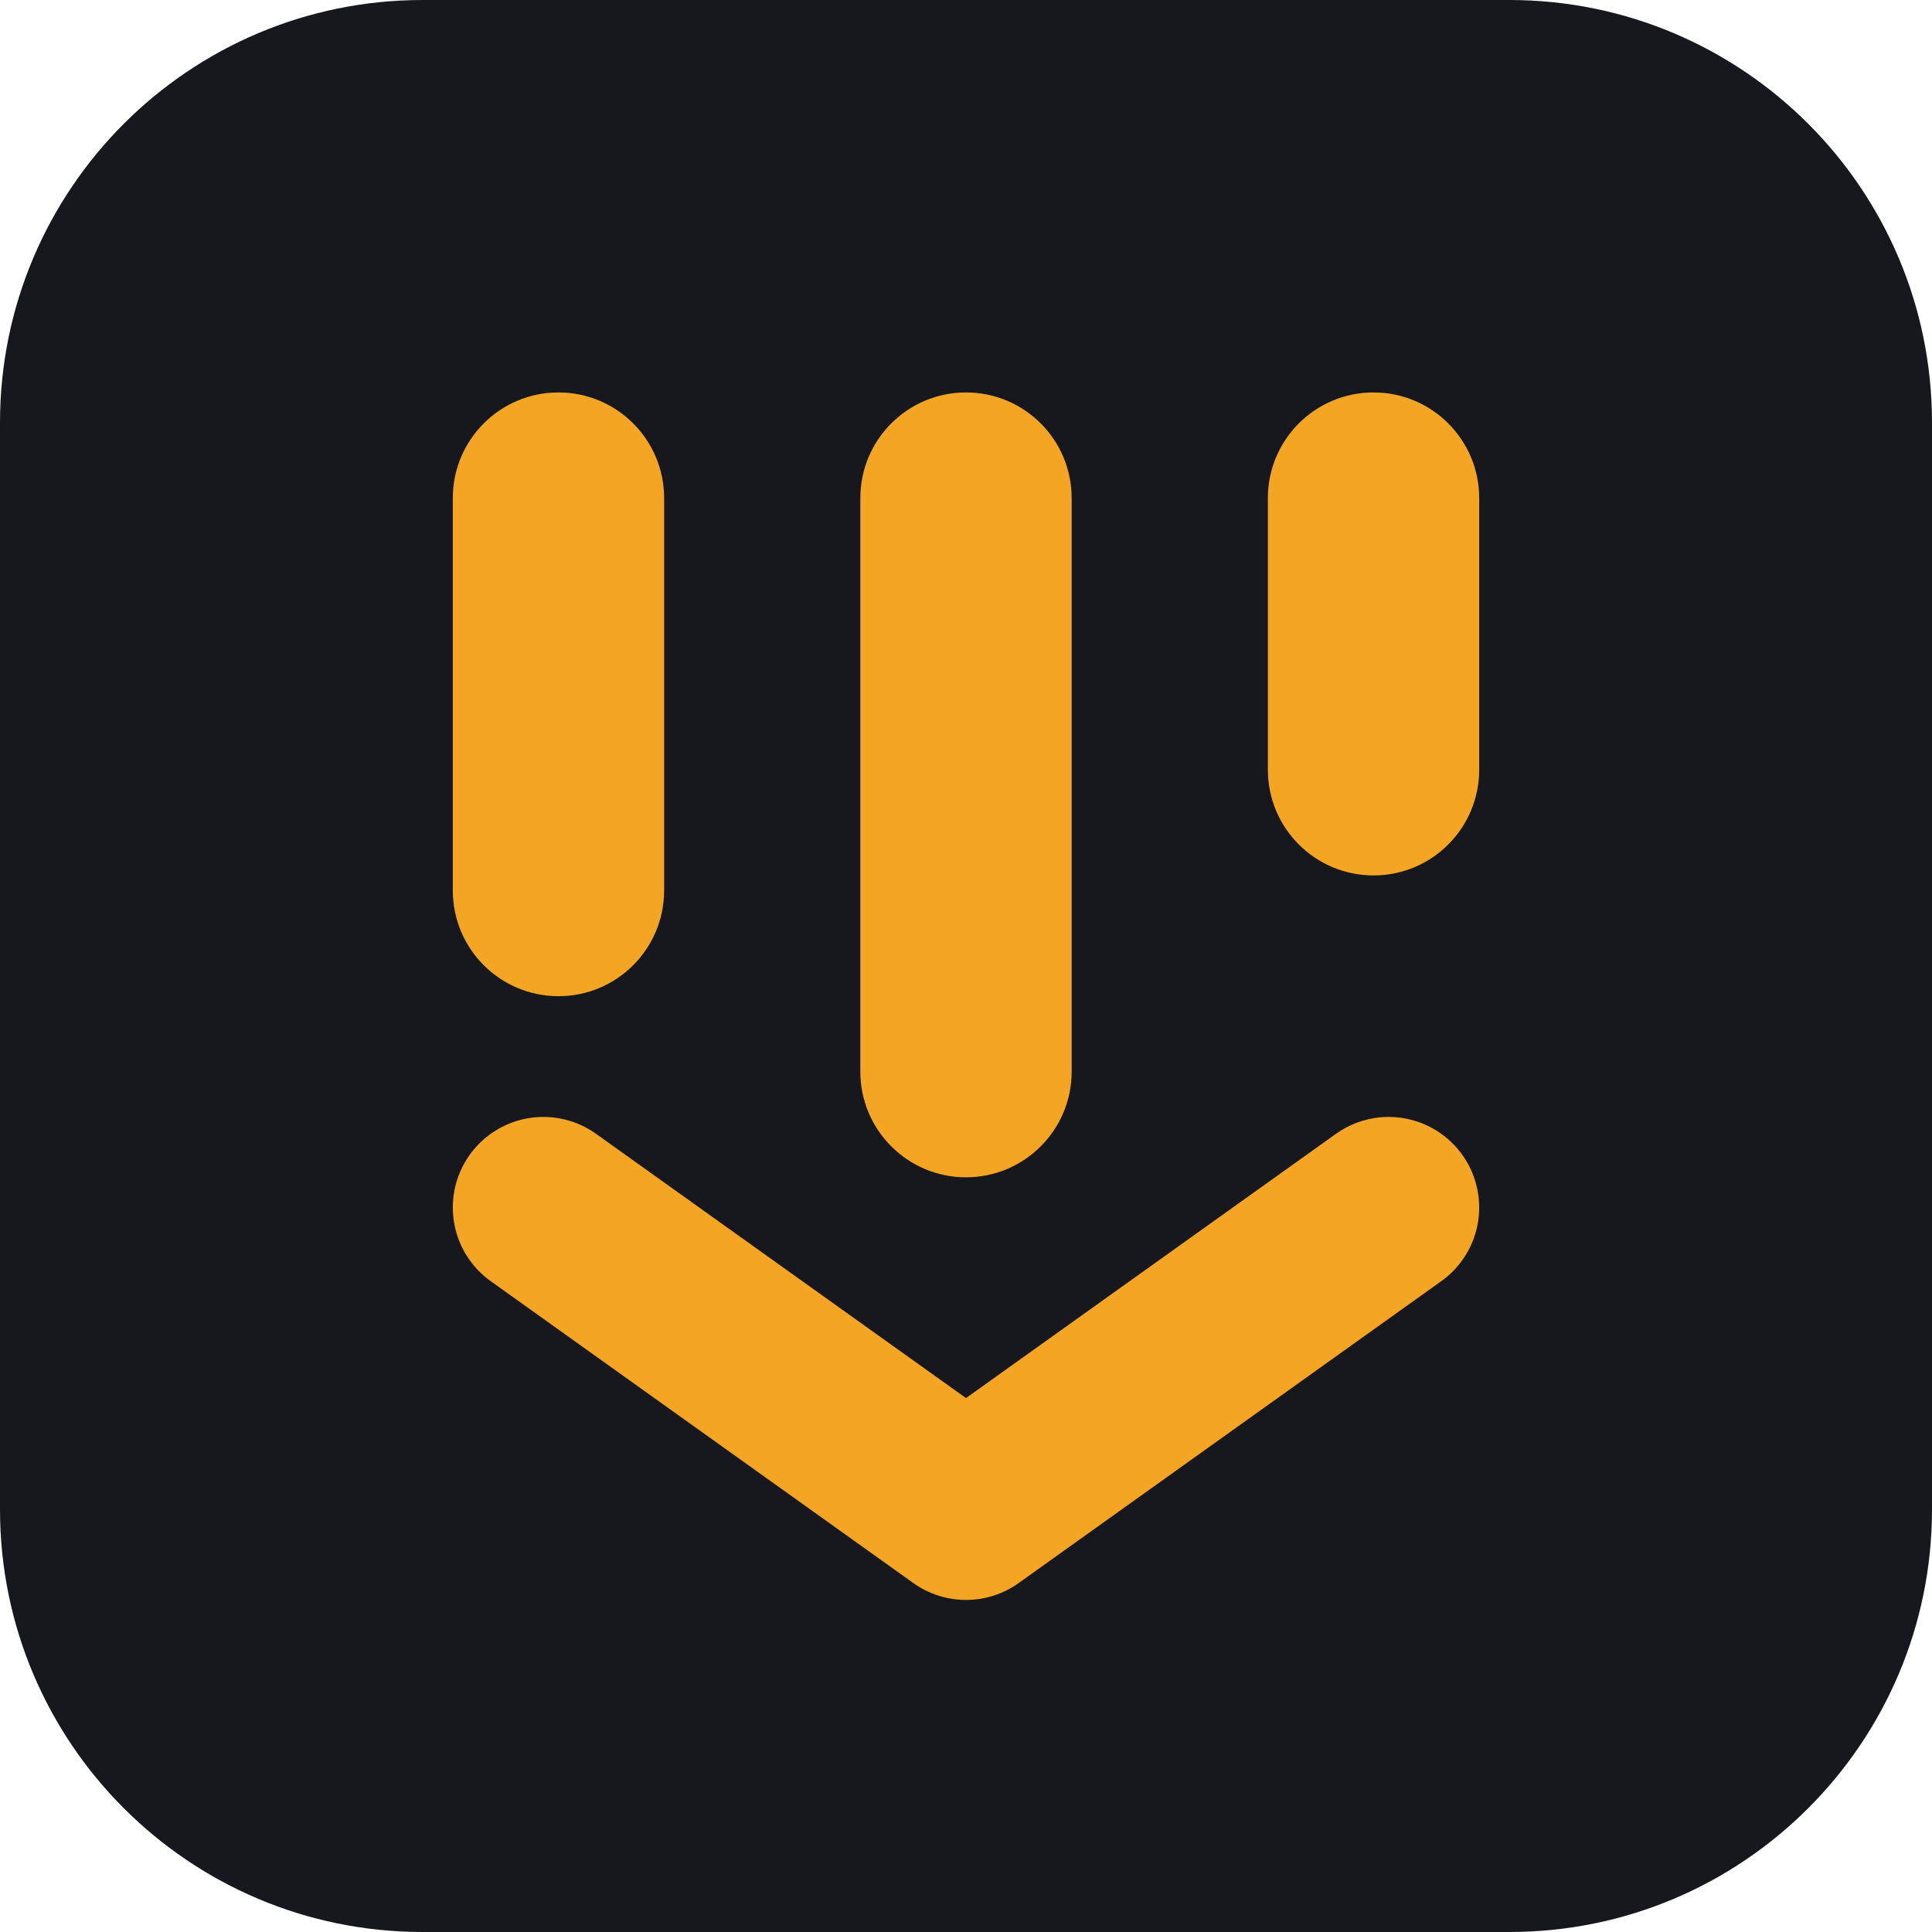
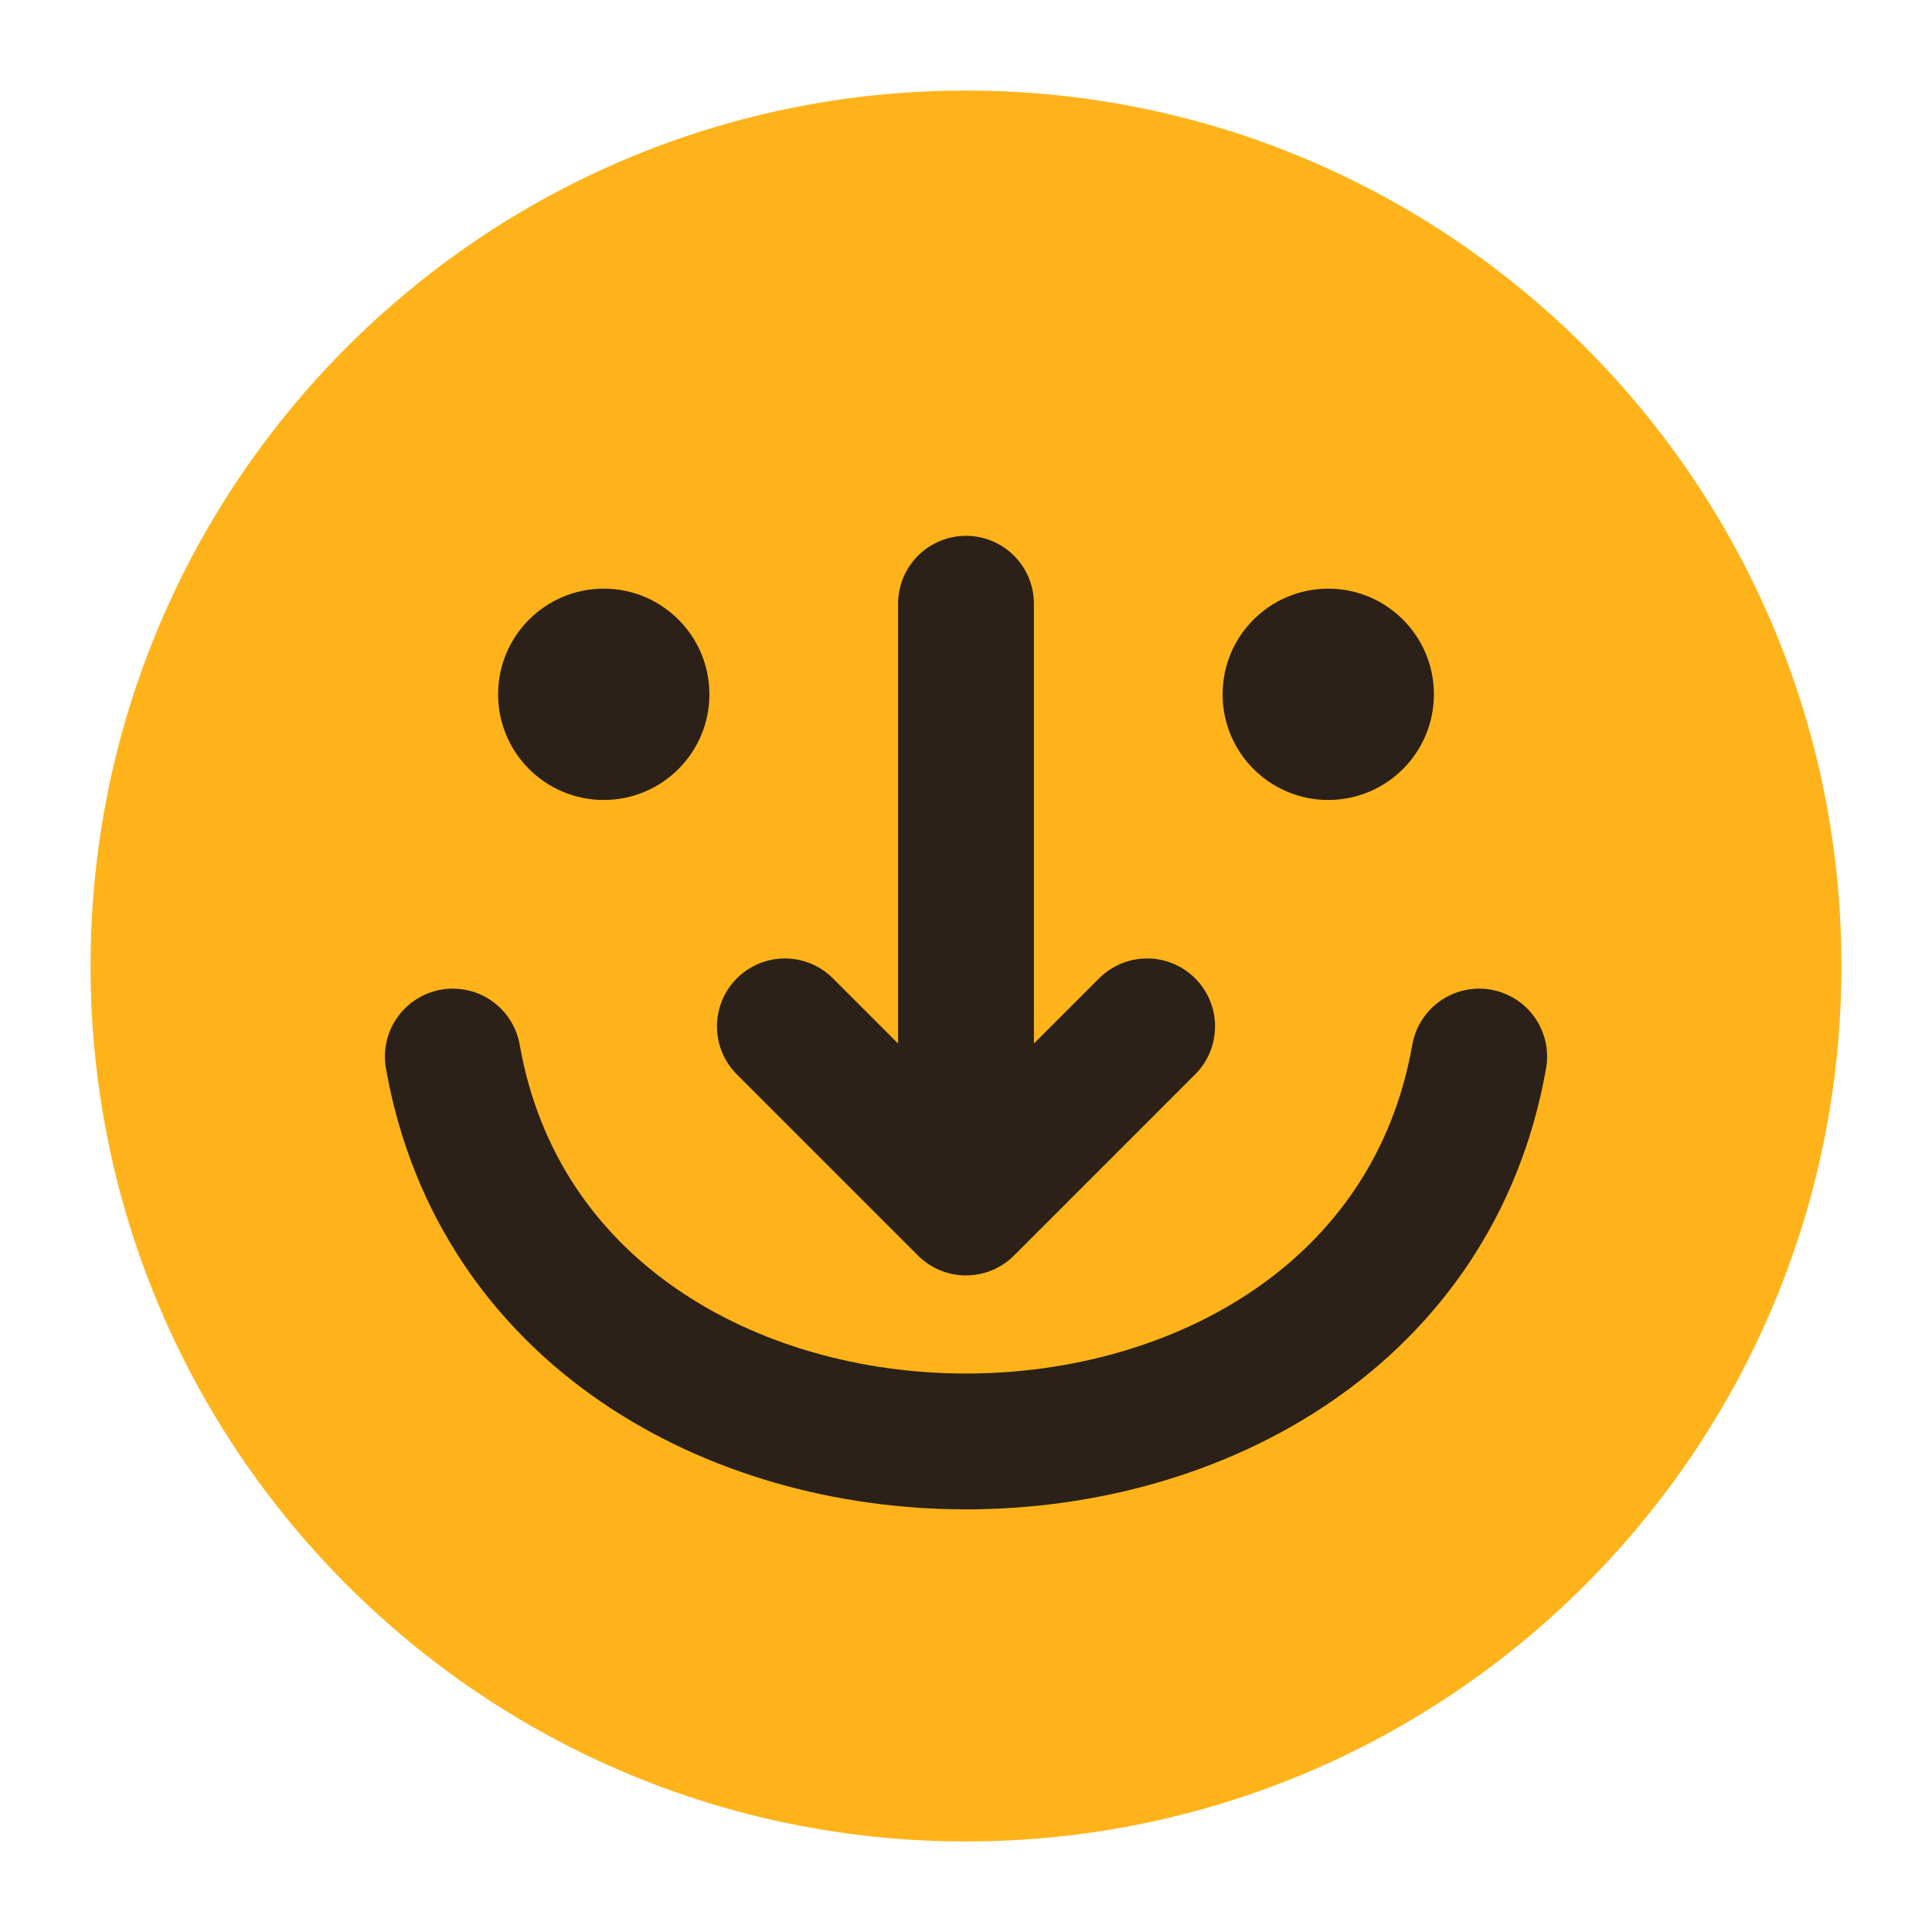
- <svg xmlns="http://www.w3.org/2000/svg" viewBox="0 0 128 128" width="128" height="128">
-   <rect width="128" height="128" rx="28" fill="#16181D" />
-   <g fill="#F5A524">
-     <rect x="30" y="26" width="14" height="40" rx="7" />
-     <rect x="57" y="26" width="14" height="52" rx="7" />
-     <rect x="84" y="26" width="14" height="32" rx="7" />
+ <svg xmlns="http://www.w3.org/2000/svg" viewBox="0 0 128 128">
+   <circle cx="64" cy="64" r="58" fill="#FFB31A" />
+   <circle cx="40" cy="46" r="7" fill="#2B2118" />
+   <circle cx="88" cy="46" r="7" fill="#2B2118" />
+   <g fill="none" stroke="#2B2118" stroke-linecap="round" stroke-linejoin="round" stroke-width="9">
+     <path d="M64 40 V80 M52 68 L64 80 L76 68" />
+     <path d="M30 70 C36 104 92 104 98 70" />
  </g>
-   <path d="M36 80 L64 100 L92 80" fill="none" stroke="#F5A524" stroke-width="12" stroke-linecap="round" stroke-linejoin="round" />
</svg>
